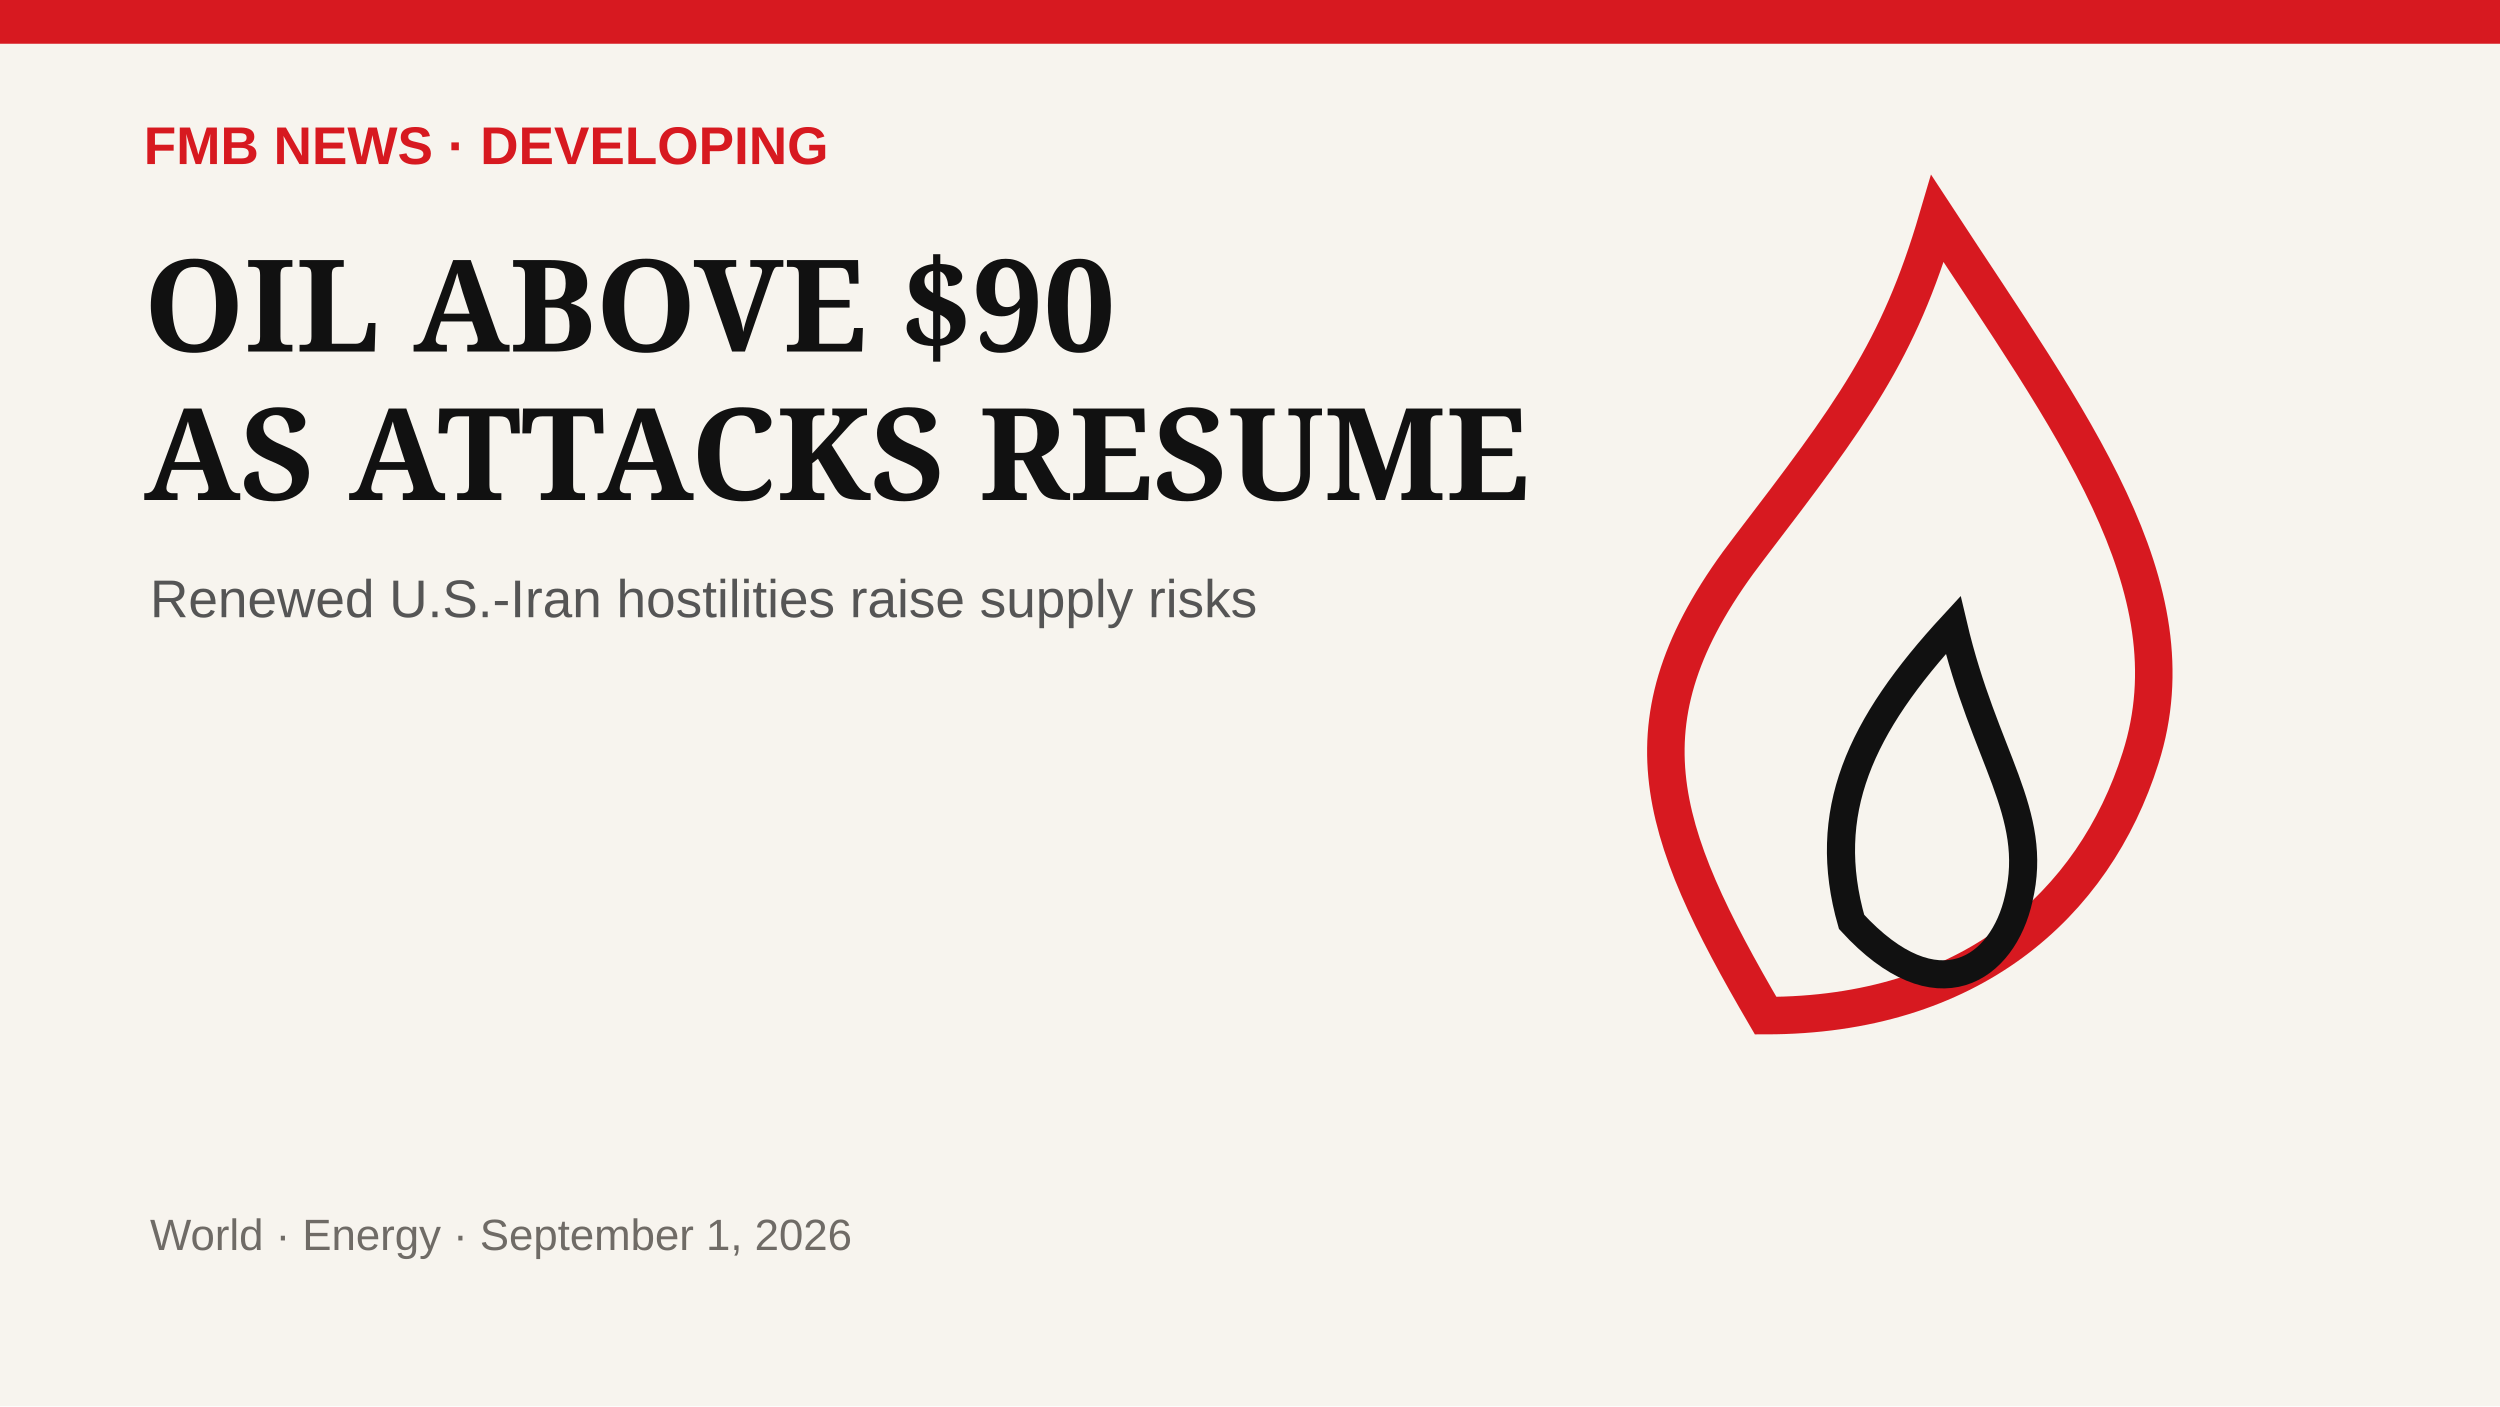
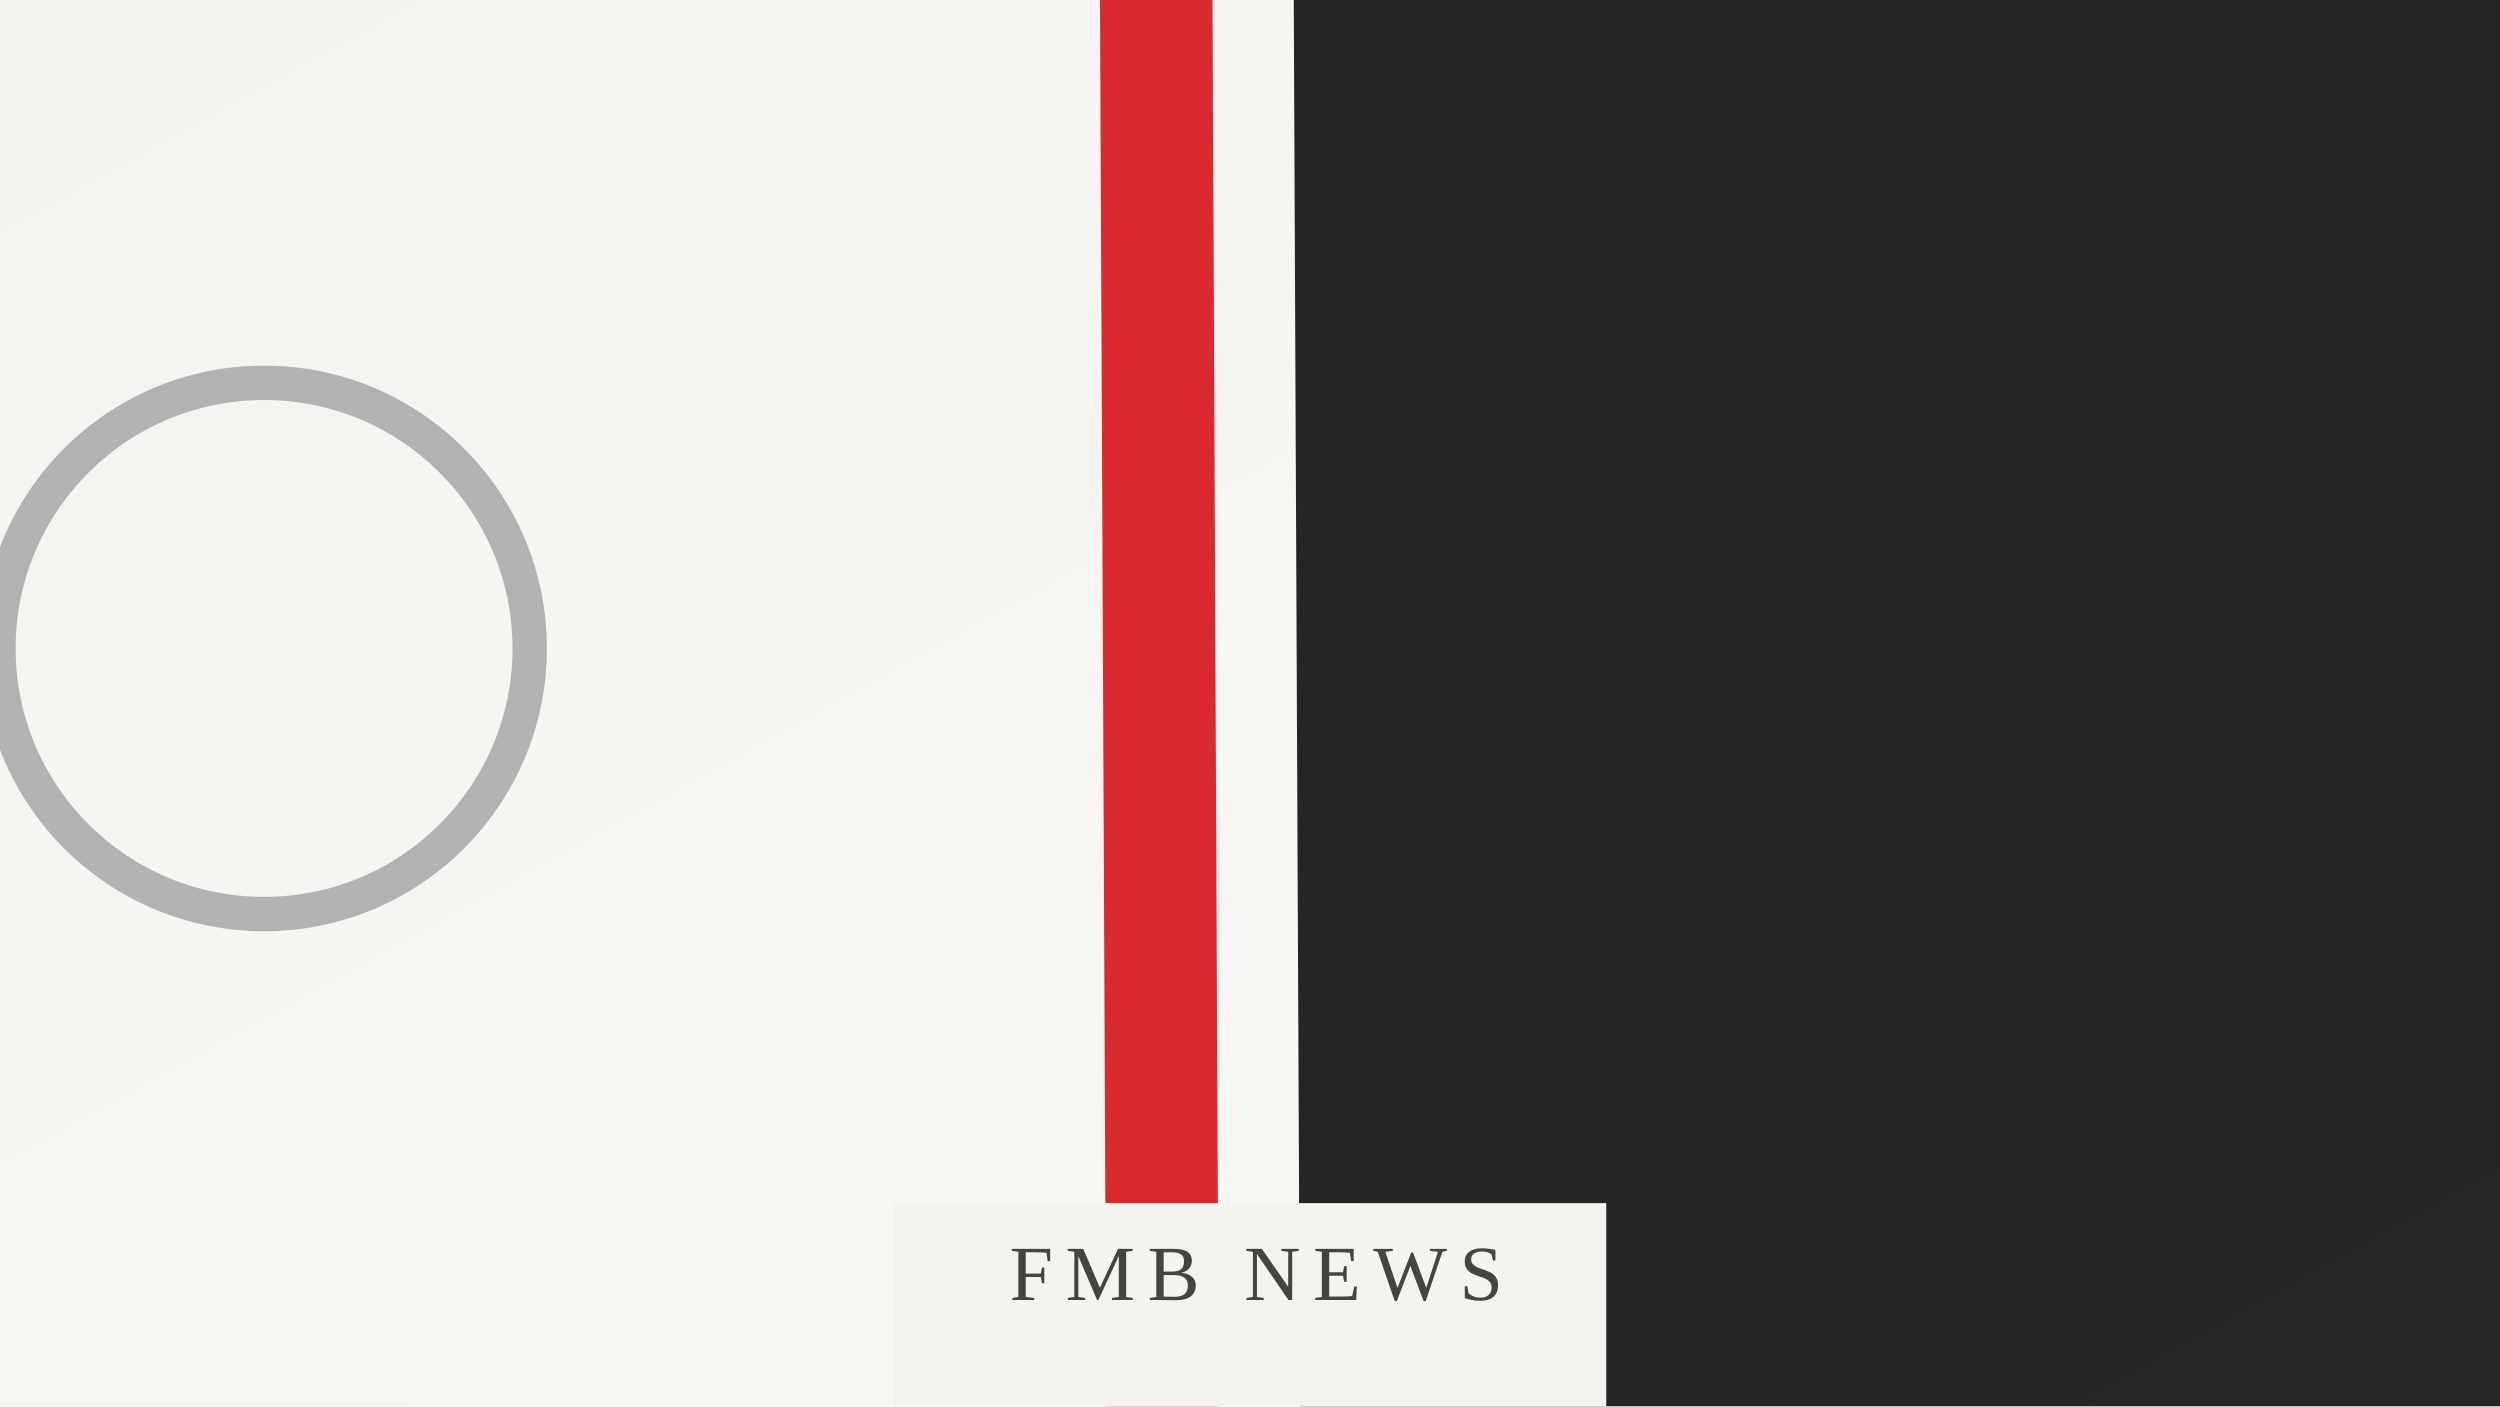
- <svg xmlns="http://www.w3.org/2000/svg" width="1600" height="900" viewBox="0 0 1600 900">
-   <rect width="1600" height="900" fill="#f7f4ee" />
-   <rect width="1600" height="28" fill="#d71920" />
-   <text x="92" y="105" font-family="Arial,sans-serif" font-weight="700" font-size="34" fill="#d71920">FMB NEWS · DEVELOPING</text>
-   <text x="92" y="225" font-family="Georgia,serif" font-weight="700" font-size="82" fill="#111">OIL ABOVE $90</text>
-   <text x="92" y="320" font-family="Georgia,serif" font-weight="700" font-size="82" fill="#111">AS ATTACKS RESUME</text>
-   <text x="96" y="395" font-family="Arial,sans-serif" font-size="34" fill="#555">Renewed U.S.-Iran hostilities raise supply risks</text>
-   <path d="M1130 650c-70-120-95-190-10-300 65-85 95-125 120-210 85 130 165 235 130 345-30 95-110 165-240 165z" fill="none" stroke="#d71920" stroke-width="24" />
-   <path d="M1185 590c-20-70 5-125 65-190 20 85 55 120 42 175-10 45-52 75-107 15z" fill="none" stroke="#111" stroke-width="18" />
-   <text x="96" y="800" font-family="Arial,sans-serif" font-size="28" fill="#6f6b66">World · Energy · September 1, 2026</text>
+ <svg xmlns="http://www.w3.org/2000/svg" viewBox="0 0 1600 900" width="1600" height="900" role="img" aria-label="FMB News editorial plate">
+   <defs>
+     <linearGradient id="plate-ground" x1="0" y1="0" x2="1" y2="1">
+       <stop offset="0" stop-color="#F5F3EF" />
+       <stop offset="1" stop-color="#FAF9F6" />
+     </linearGradient>
+     <clipPath id="plate-clip">
+       <rect width="1600" height="900" />
+     </clipPath>
+   </defs>
+   <rect width="1600" height="900" fill="url(#plate-ground)" />
+   <g clip-path="url(#plate-clip)">
+     <path d="M 828 0 L 1600 0 L 1600 900 L 832 900 Z" fill="#141414" fill-opacity="0.92" />
+     <path d="M 704 0 L 776 0 L 780 900 L 708 900 Z" fill="#D71920" fill-opacity="0.92" />
+     <circle cx="169" cy="415" r="170" fill="none" stroke="#6D7072" stroke-opacity="0.5" stroke-width="22" />
+   </g>
+   <rect x="572" y="770" width="456" height="130" fill="#F5F3EF" />
+   <text x="804" y="832" text-anchor="middle" fill="#141414" fill-opacity="0.78" font-family="Didot,'Bodoni 72',Baskerville,'Times New Roman',serif" font-size="50" letter-spacing="8">FMB NEWS</text>
</svg>
